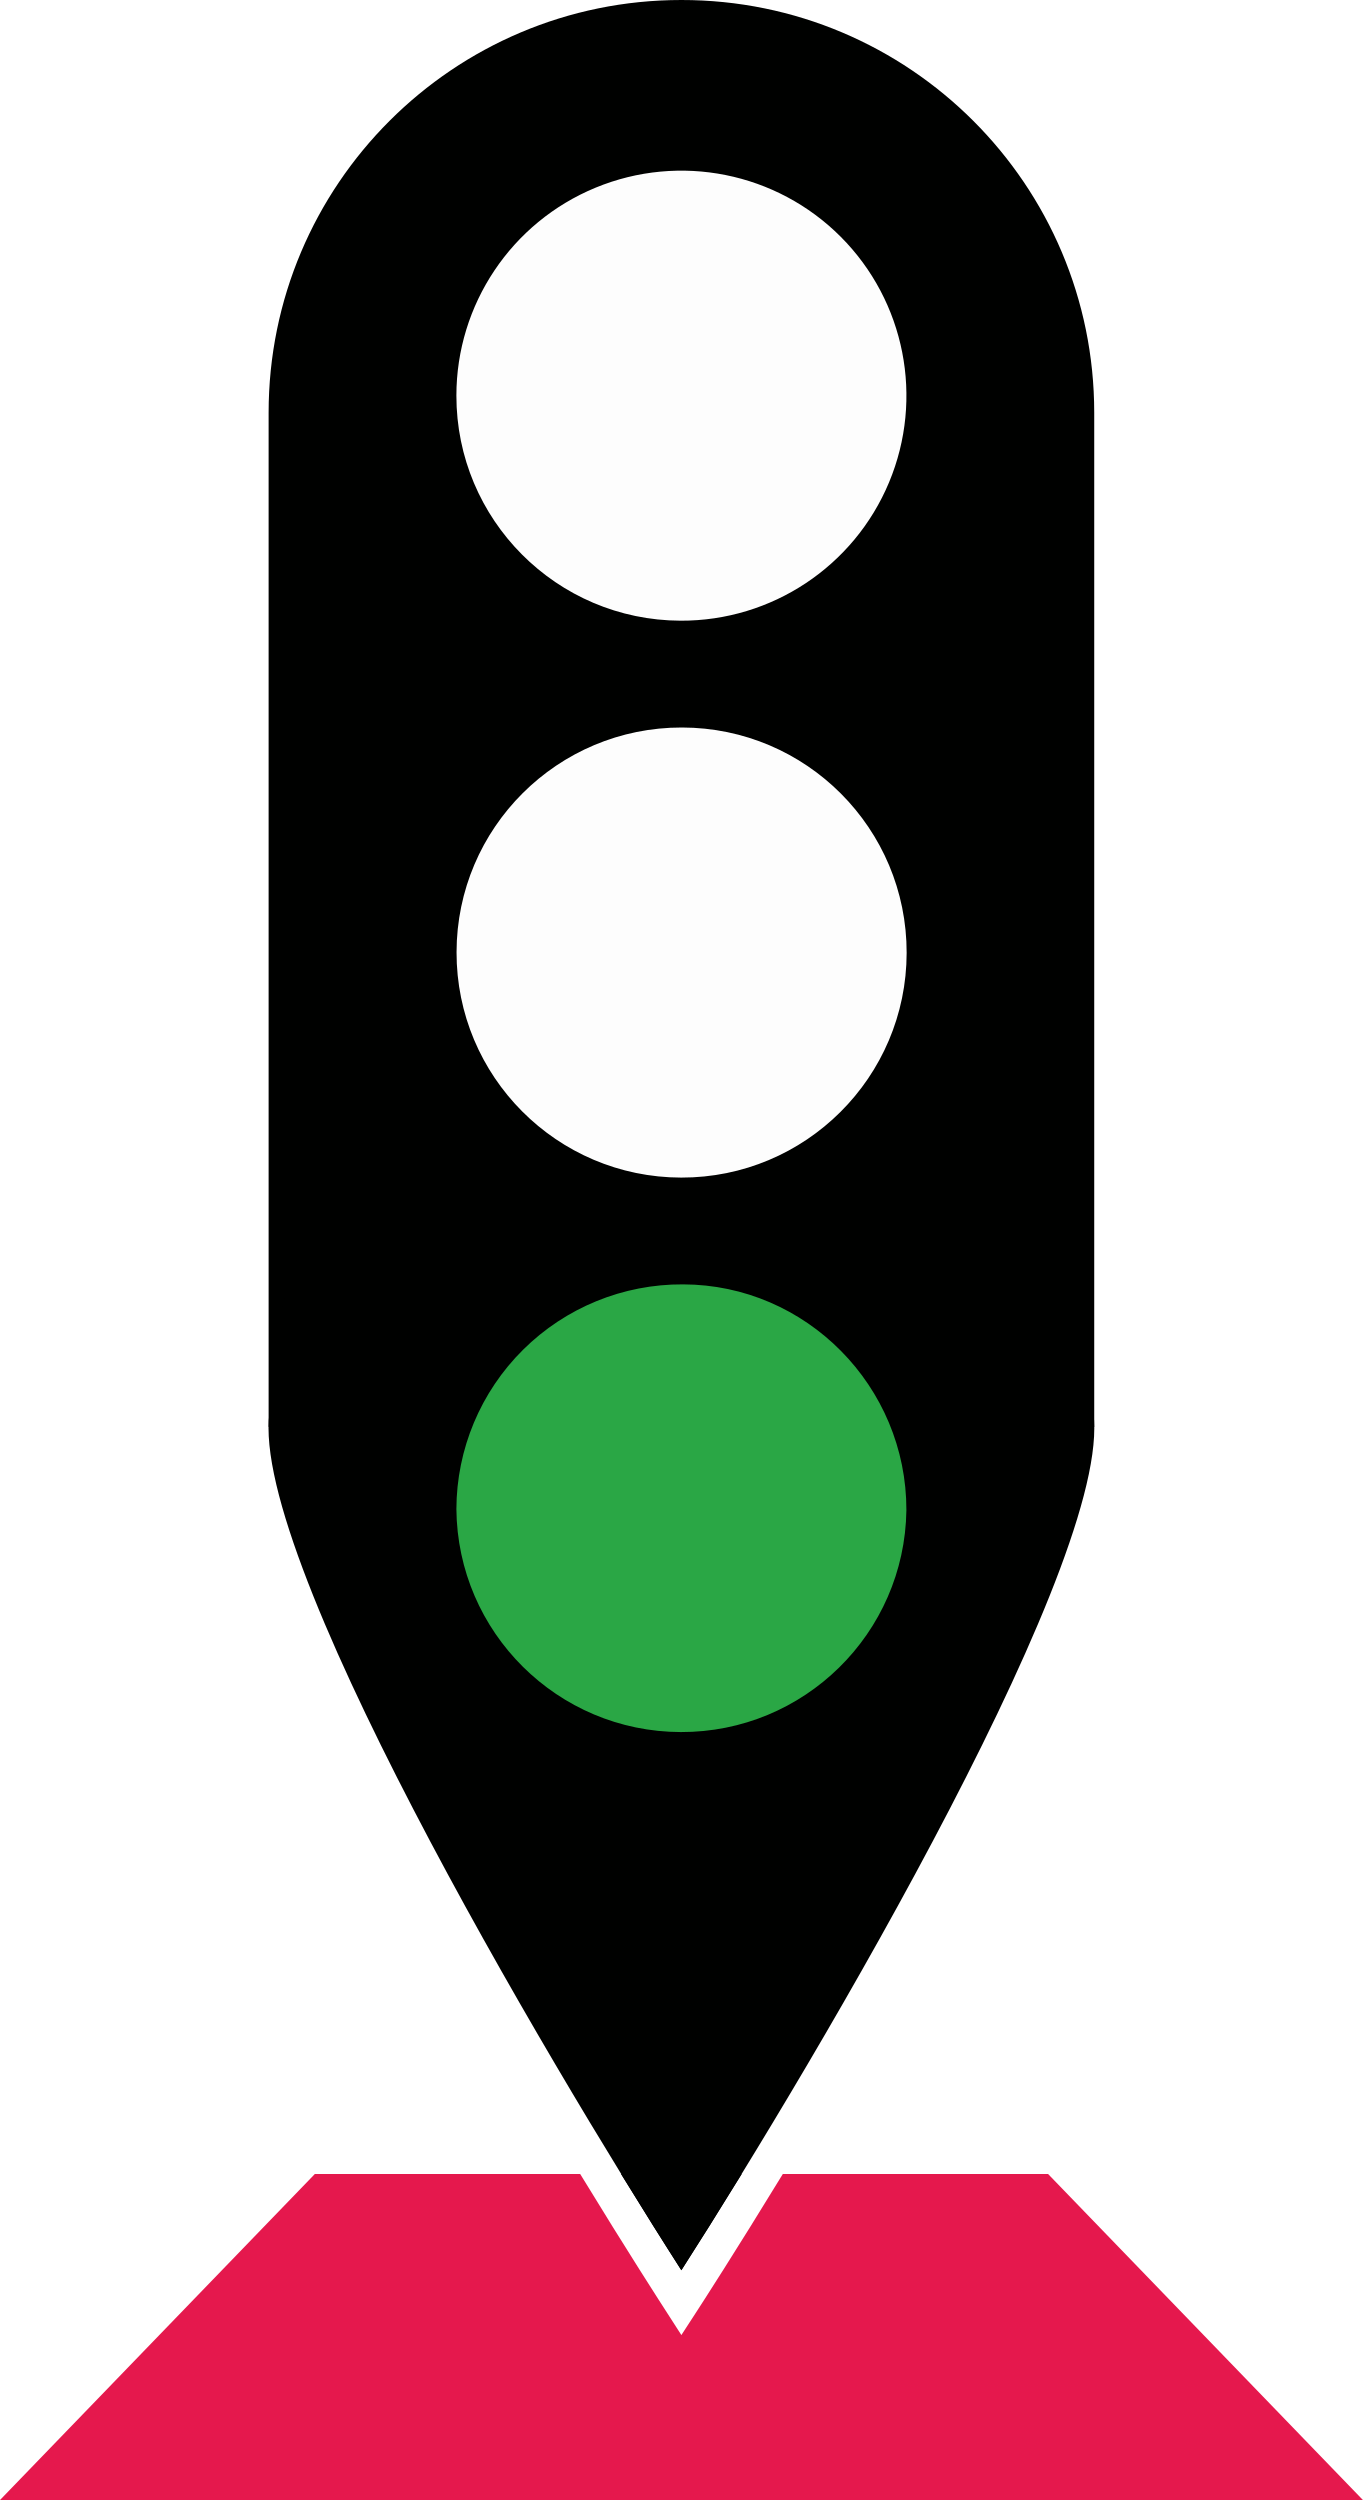
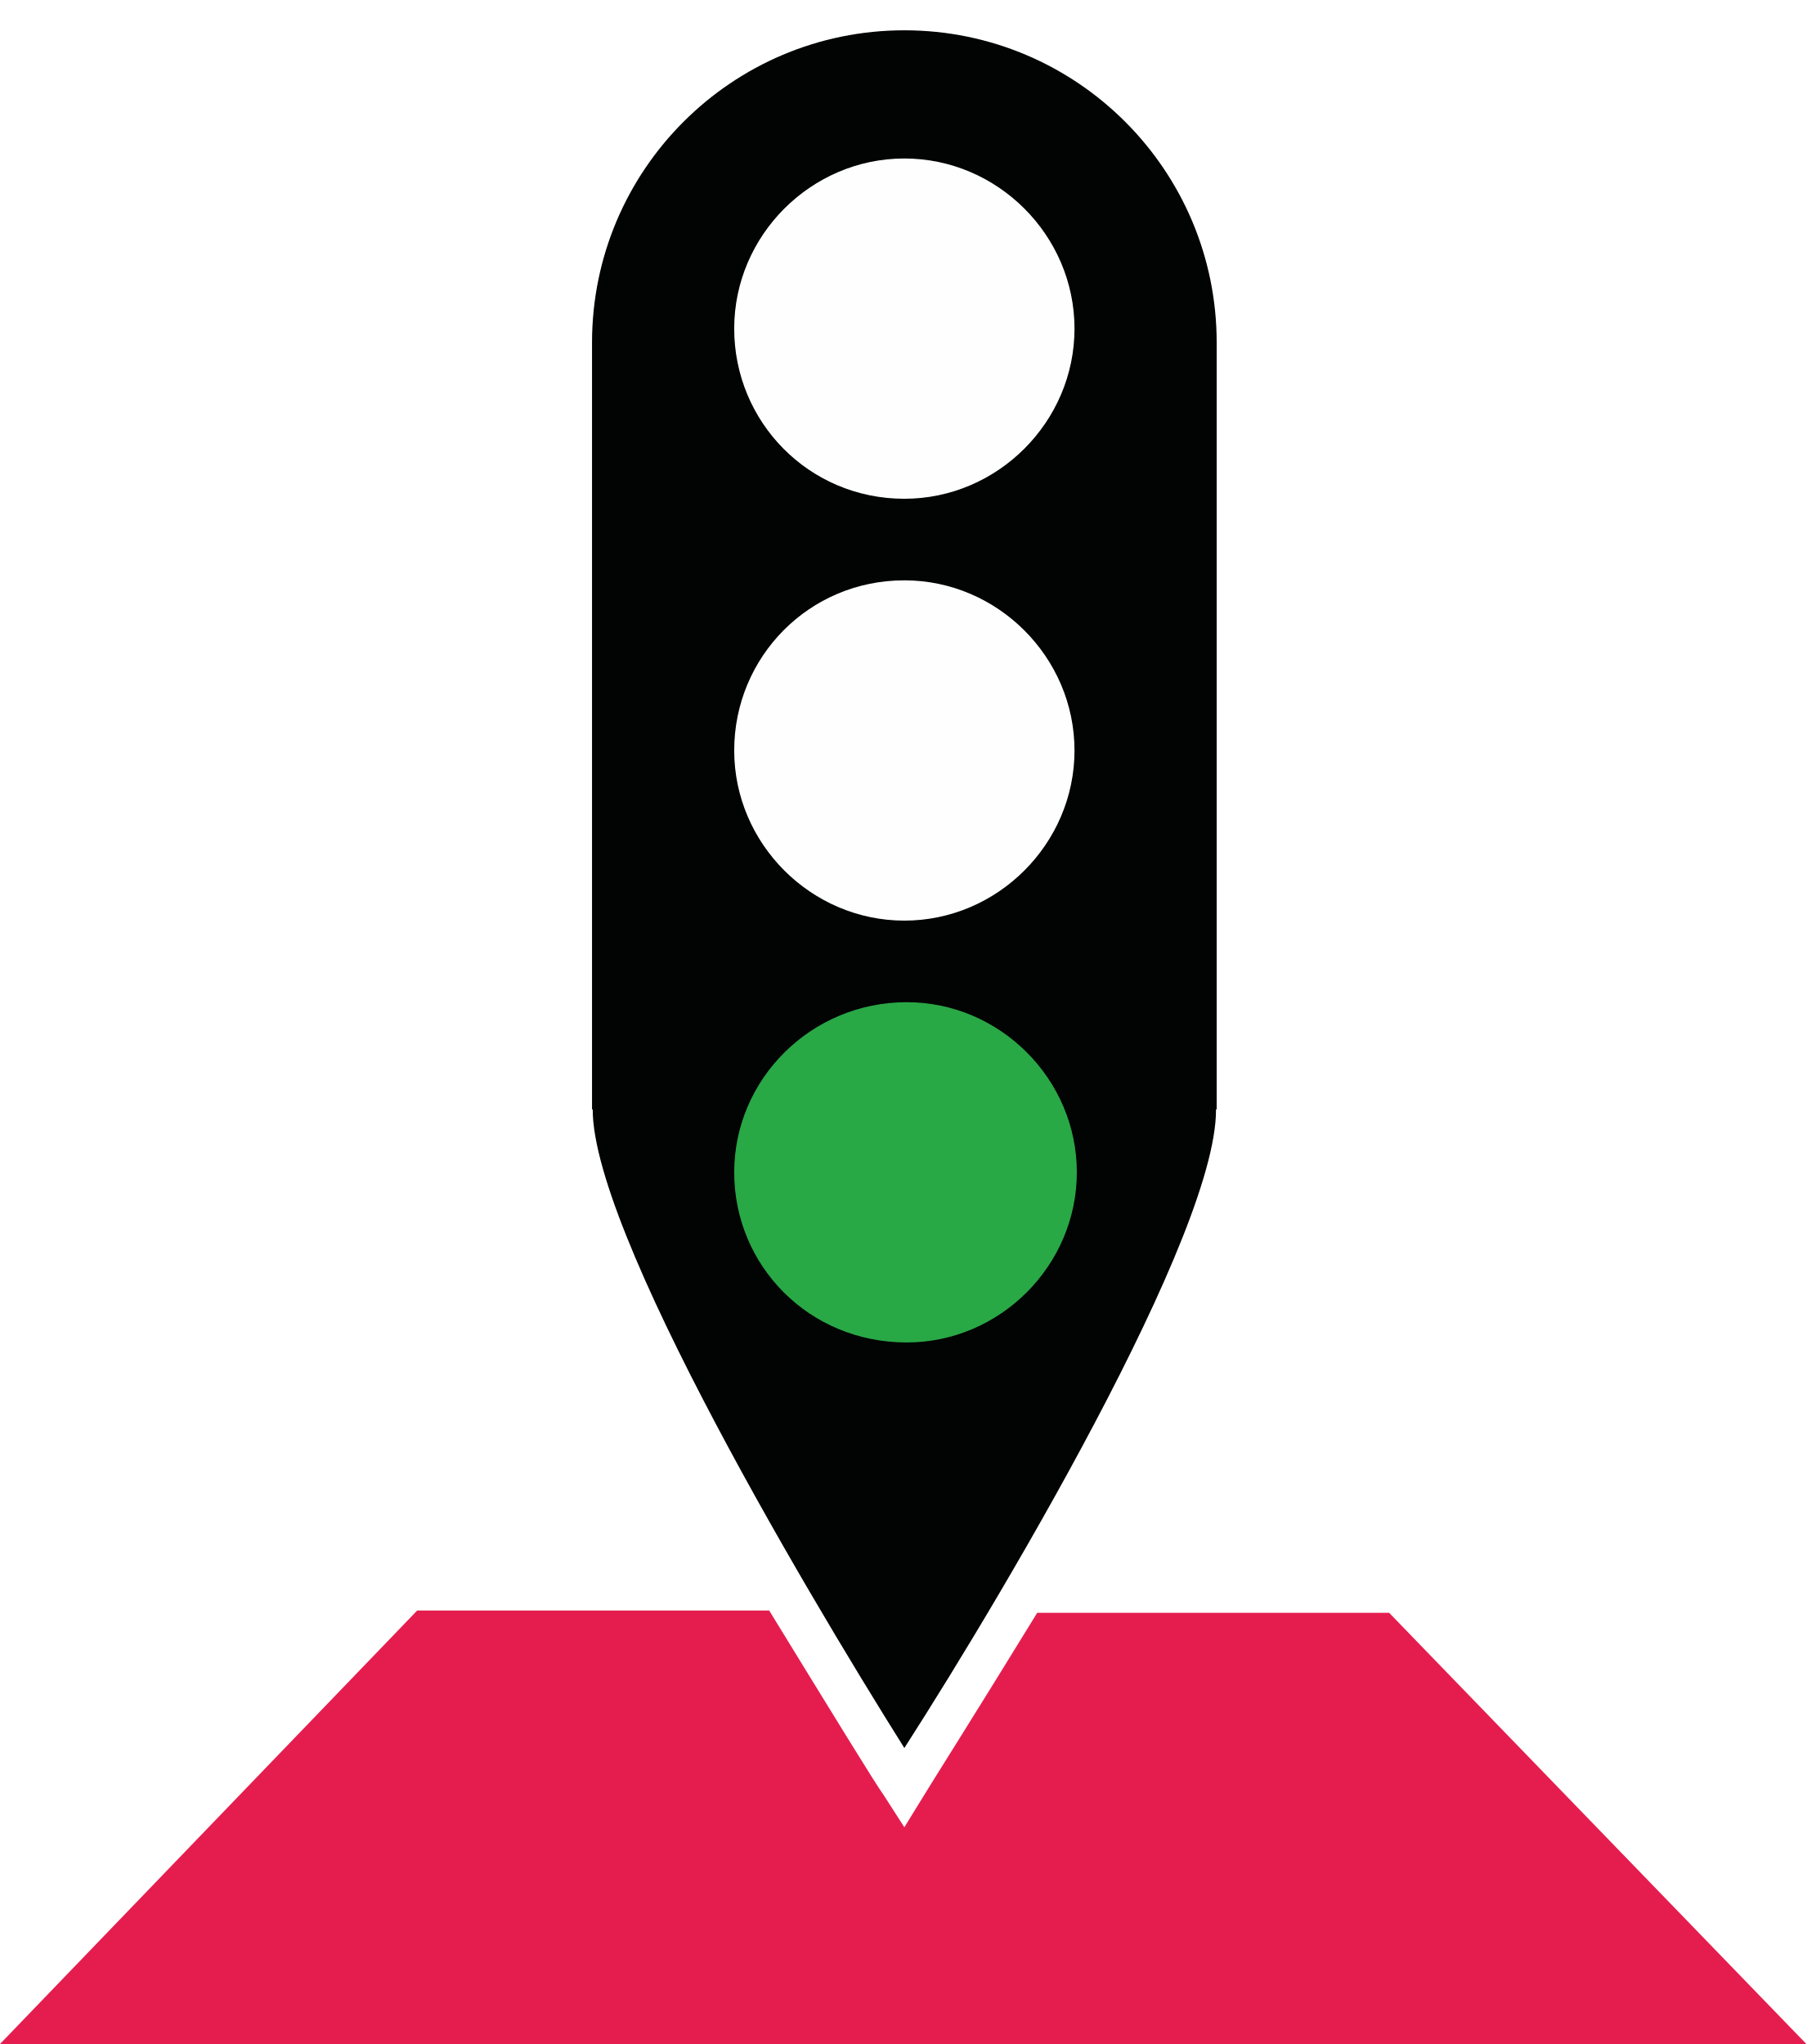
- <svg xmlns="http://www.w3.org/2000/svg" id="Ebene_1" data-name="Ebene 1" width="151.43mm" height="277.77mm" viewBox="0 0 429.25 787.39">
+ <svg xmlns="http://www.w3.org/2000/svg" version="1.1" id="Ebene_1" x="0px" y="0px" viewBox="0 0 77.5 87.7" style="enable-background:new 0 0 77.5 87.7;" xml:space="preserve">
+   <style type="text/css">
+ 	.st0{fill:#E51D4E;}
+ 	.st1{fill:#020303;}
+ 	.st2{fill:#FEFEFE;}
+ 	.st3{fill:#29A846;}
+ </style>
  <g>
-     <path d="M344.63,449.44V130A130,130,0,0,0,214.6,0h0a130,130,0,0,0-130,130l0,319.41" style="fill: #000100" />
-     <path d="M214.6,312.56A129.39,129.39,0,0,0,85.36,441.8l-.13,1.2c-9.5,42.87,86.08,204.36,129.37,272C257.9,647.42,353.47,486,344,443l-.13-1.2A129.38,129.38,0,0,0,214.6,312.56Z" style="fill: #000100" />
    <g>
-       <path d="M233.59,684.72h-38c7,11.35,13.4,21.62,19,30.32C220.18,706.34,226.62,696.07,233.59,684.72Z" style="fill: #000100" />
-       <path d="M330.1,684.72H246.55c-14.89,24.38-25.72,41.13-27.3,43.56l-4.65,7.16L210,728.28c-1.57-2.43-12.4-19.19-27.27-43.56H99.15L0,787.39H429.25Z" style="fill: #e5184d" />
+       <path class="st0" d="M42.2,69.2h-6.8c1.3,2,2.4,3.9,3.4,5.5C39.7,73.1,40.9,71.2,42.2,69.2z" />
+       <path class="st0" d="M59.6,69.2H44.5c-2.7,4.4-4.6,7.4-4.9,7.9l-0.8,1.3L37.9,77c-0.3-0.4-2.2-3.5-4.9-7.9H17.9L0,87.7h77.5    L59.6,69.2z" />
    </g>
-     <path d="M214.79,229.13a70.88,70.88,0,1,1-71,70.76A70.88,70.88,0,0,1,214.79,229.13Z" style="fill: #fdfdfd" />
-     <path d="M143.74,124.59a70.87,70.87,0,1,1,70.62,70.9A70.85,70.85,0,0,1,143.74,124.59Z" style="fill: #fdfdfd" />
-     <path d="M143.74,475.29a71,71,0,0,1,71.4-70.77c38.77.1,70.41,32.1,70.33,71.14a70.87,70.87,0,0,1-141.73-.37Z" style="fill: #2aa745" />
+     <path class="st1" d="M52.2,47.6V14.7c0-7.4-6-13.4-13.4-13.4h0c-7.4,0-13.4,6-13.4,13.4l0,32.9" />
+     <path class="st1" d="M38.8,33.5c-7.3,0-13.3,6-13.3,13.3l0,0.1c-1,4.4,8.9,21.1,13.3,28.1c4.5-7,14.3-23.6,13.3-28.1l0-0.1   C52.1,39.5,46.1,33.5,38.8,33.5z" />
+     <path class="st2" d="M38.8,24.9c4,0,7.3,3.3,7.3,7.3c0,4-3.3,7.3-7.3,7.3c-4,0-7.3-3.3-7.3-7.3C31.5,28.2,34.7,24.9,38.8,24.9z" />
+     <path class="st2" d="M31.5,14.1c0-4,3.3-7.3,7.3-7.3c4,0,7.3,3.3,7.3,7.3c0,4-3.3,7.3-7.3,7.3C34.7,21.4,31.5,18.1,31.5,14.1z" />
+     <path class="st3" d="M31.5,50.3c0-4,3.3-7.3,7.4-7.3c4,0,7.3,3.3,7.3,7.3c0,4-3.3,7.3-7.3,7.3C34.7,57.6,31.5,54.3,31.5,50.3z" />
  </g>
</svg>
